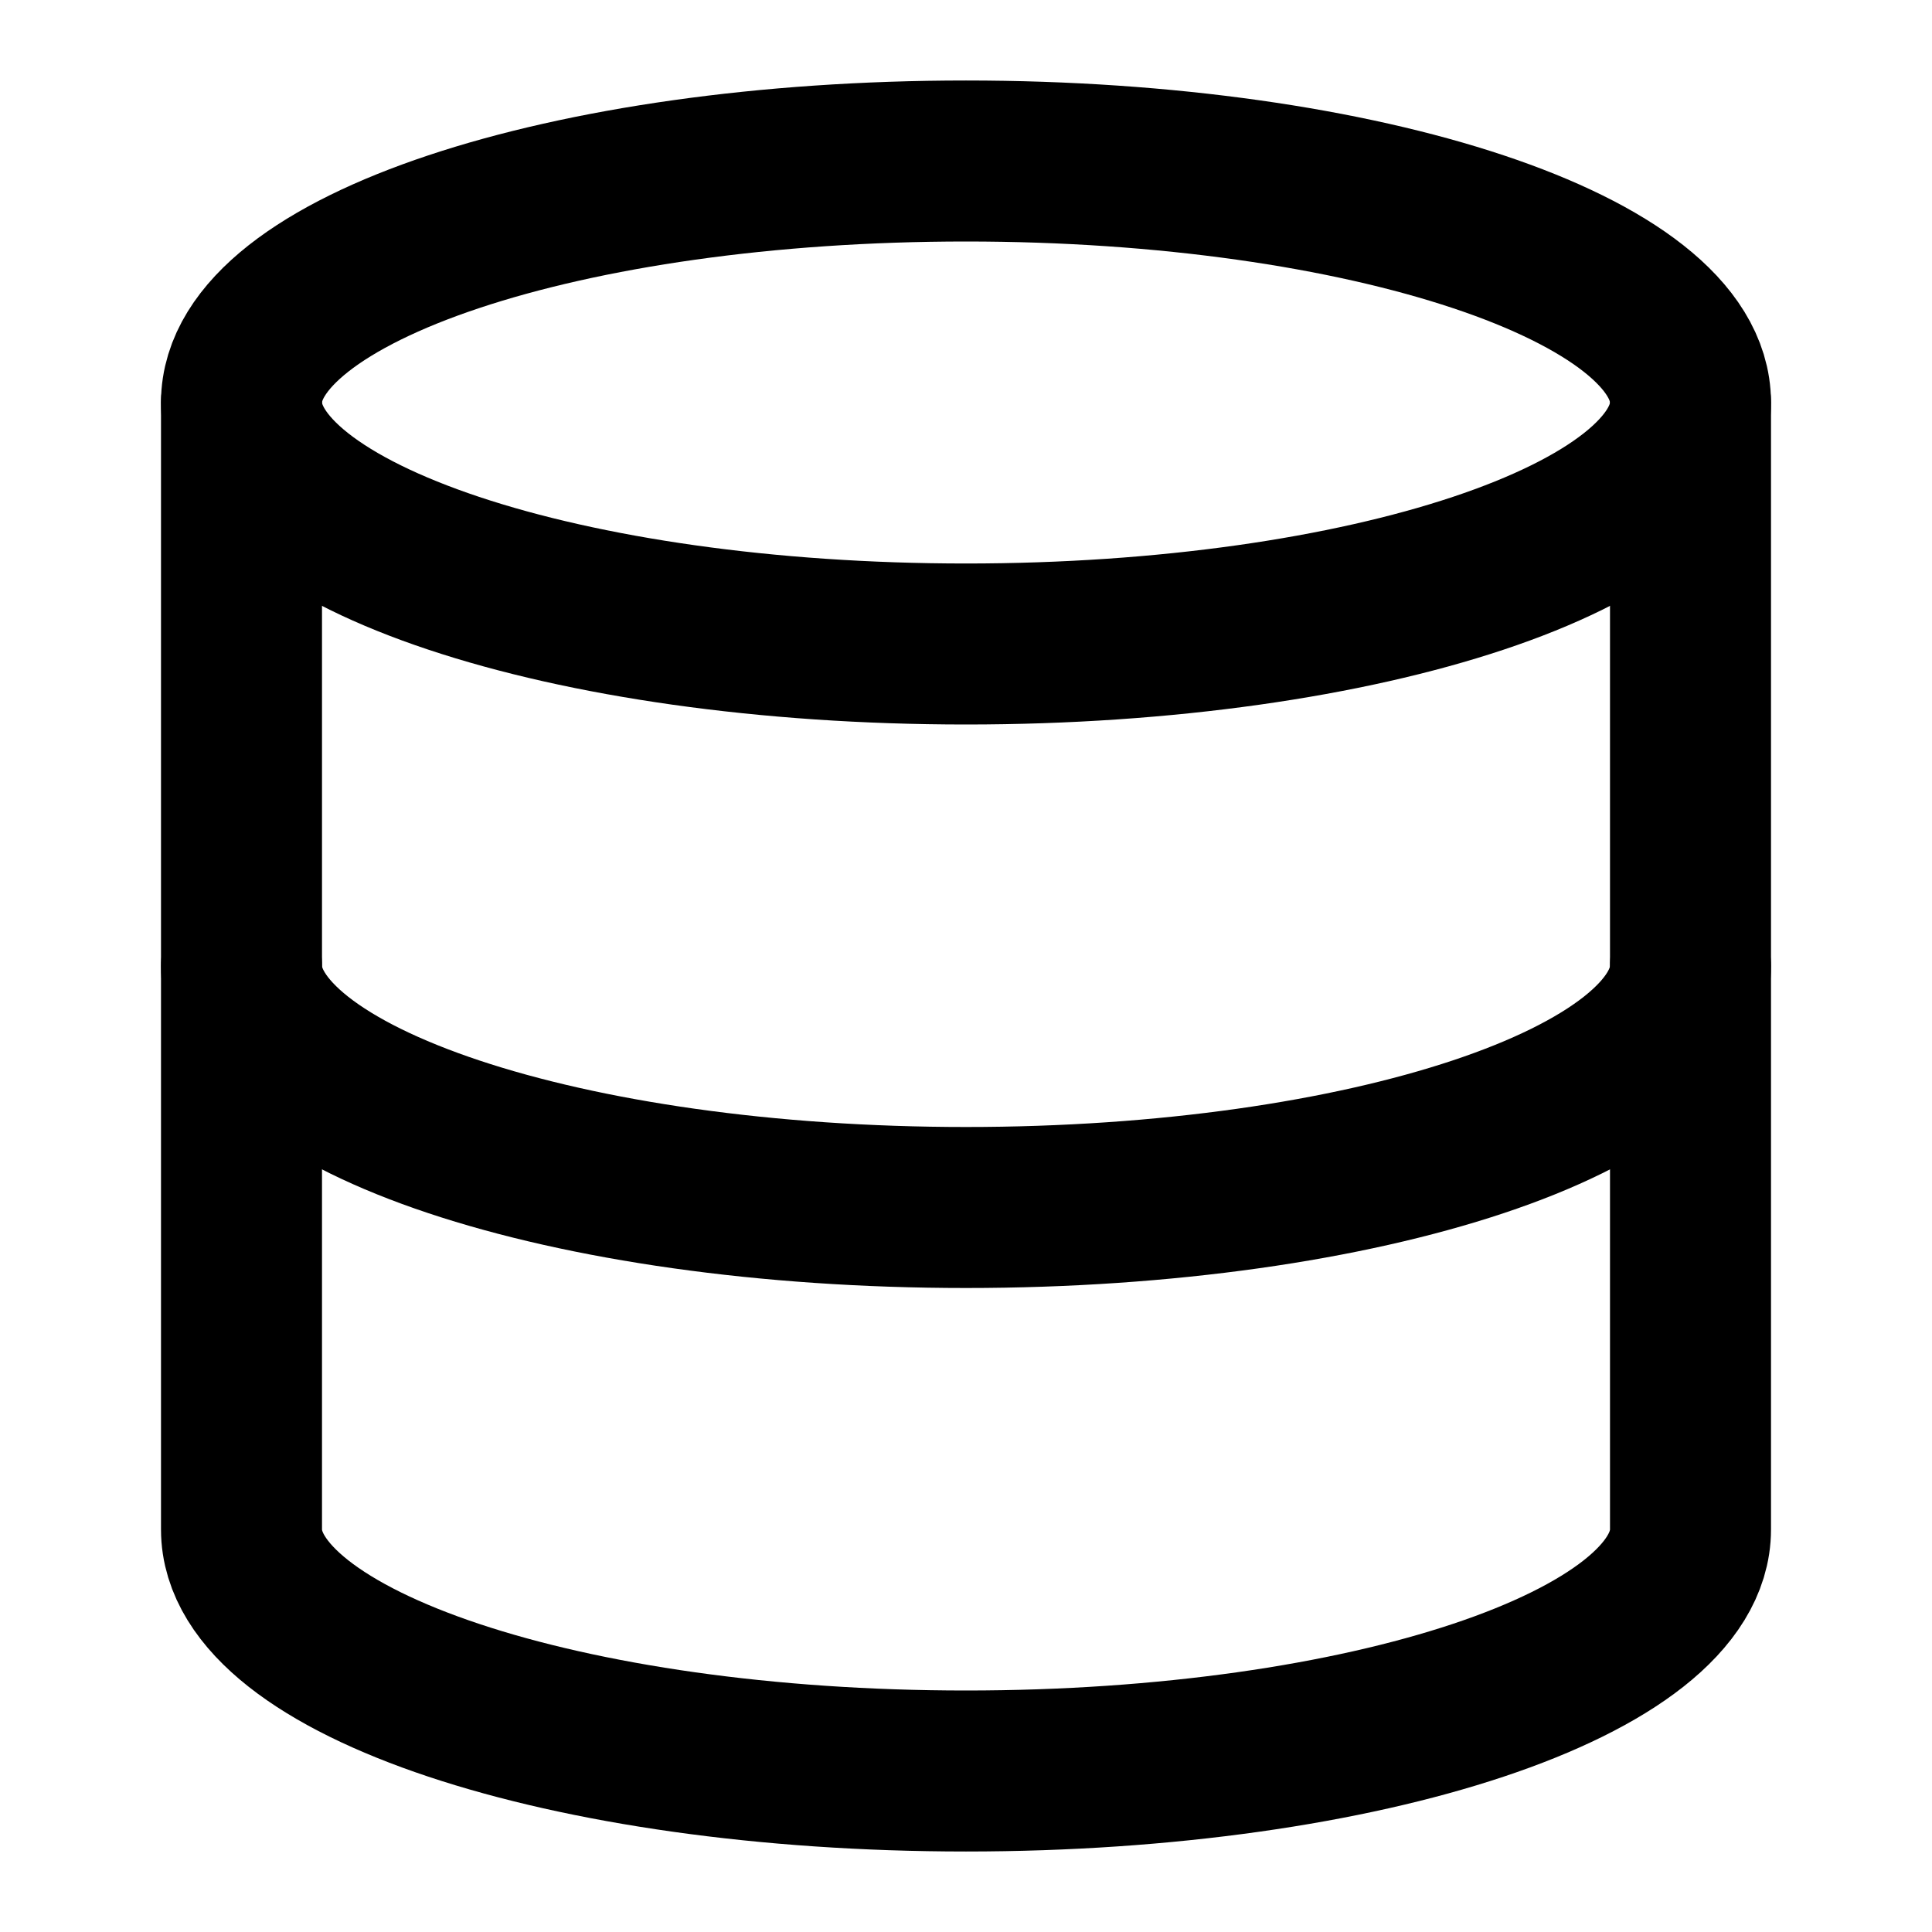
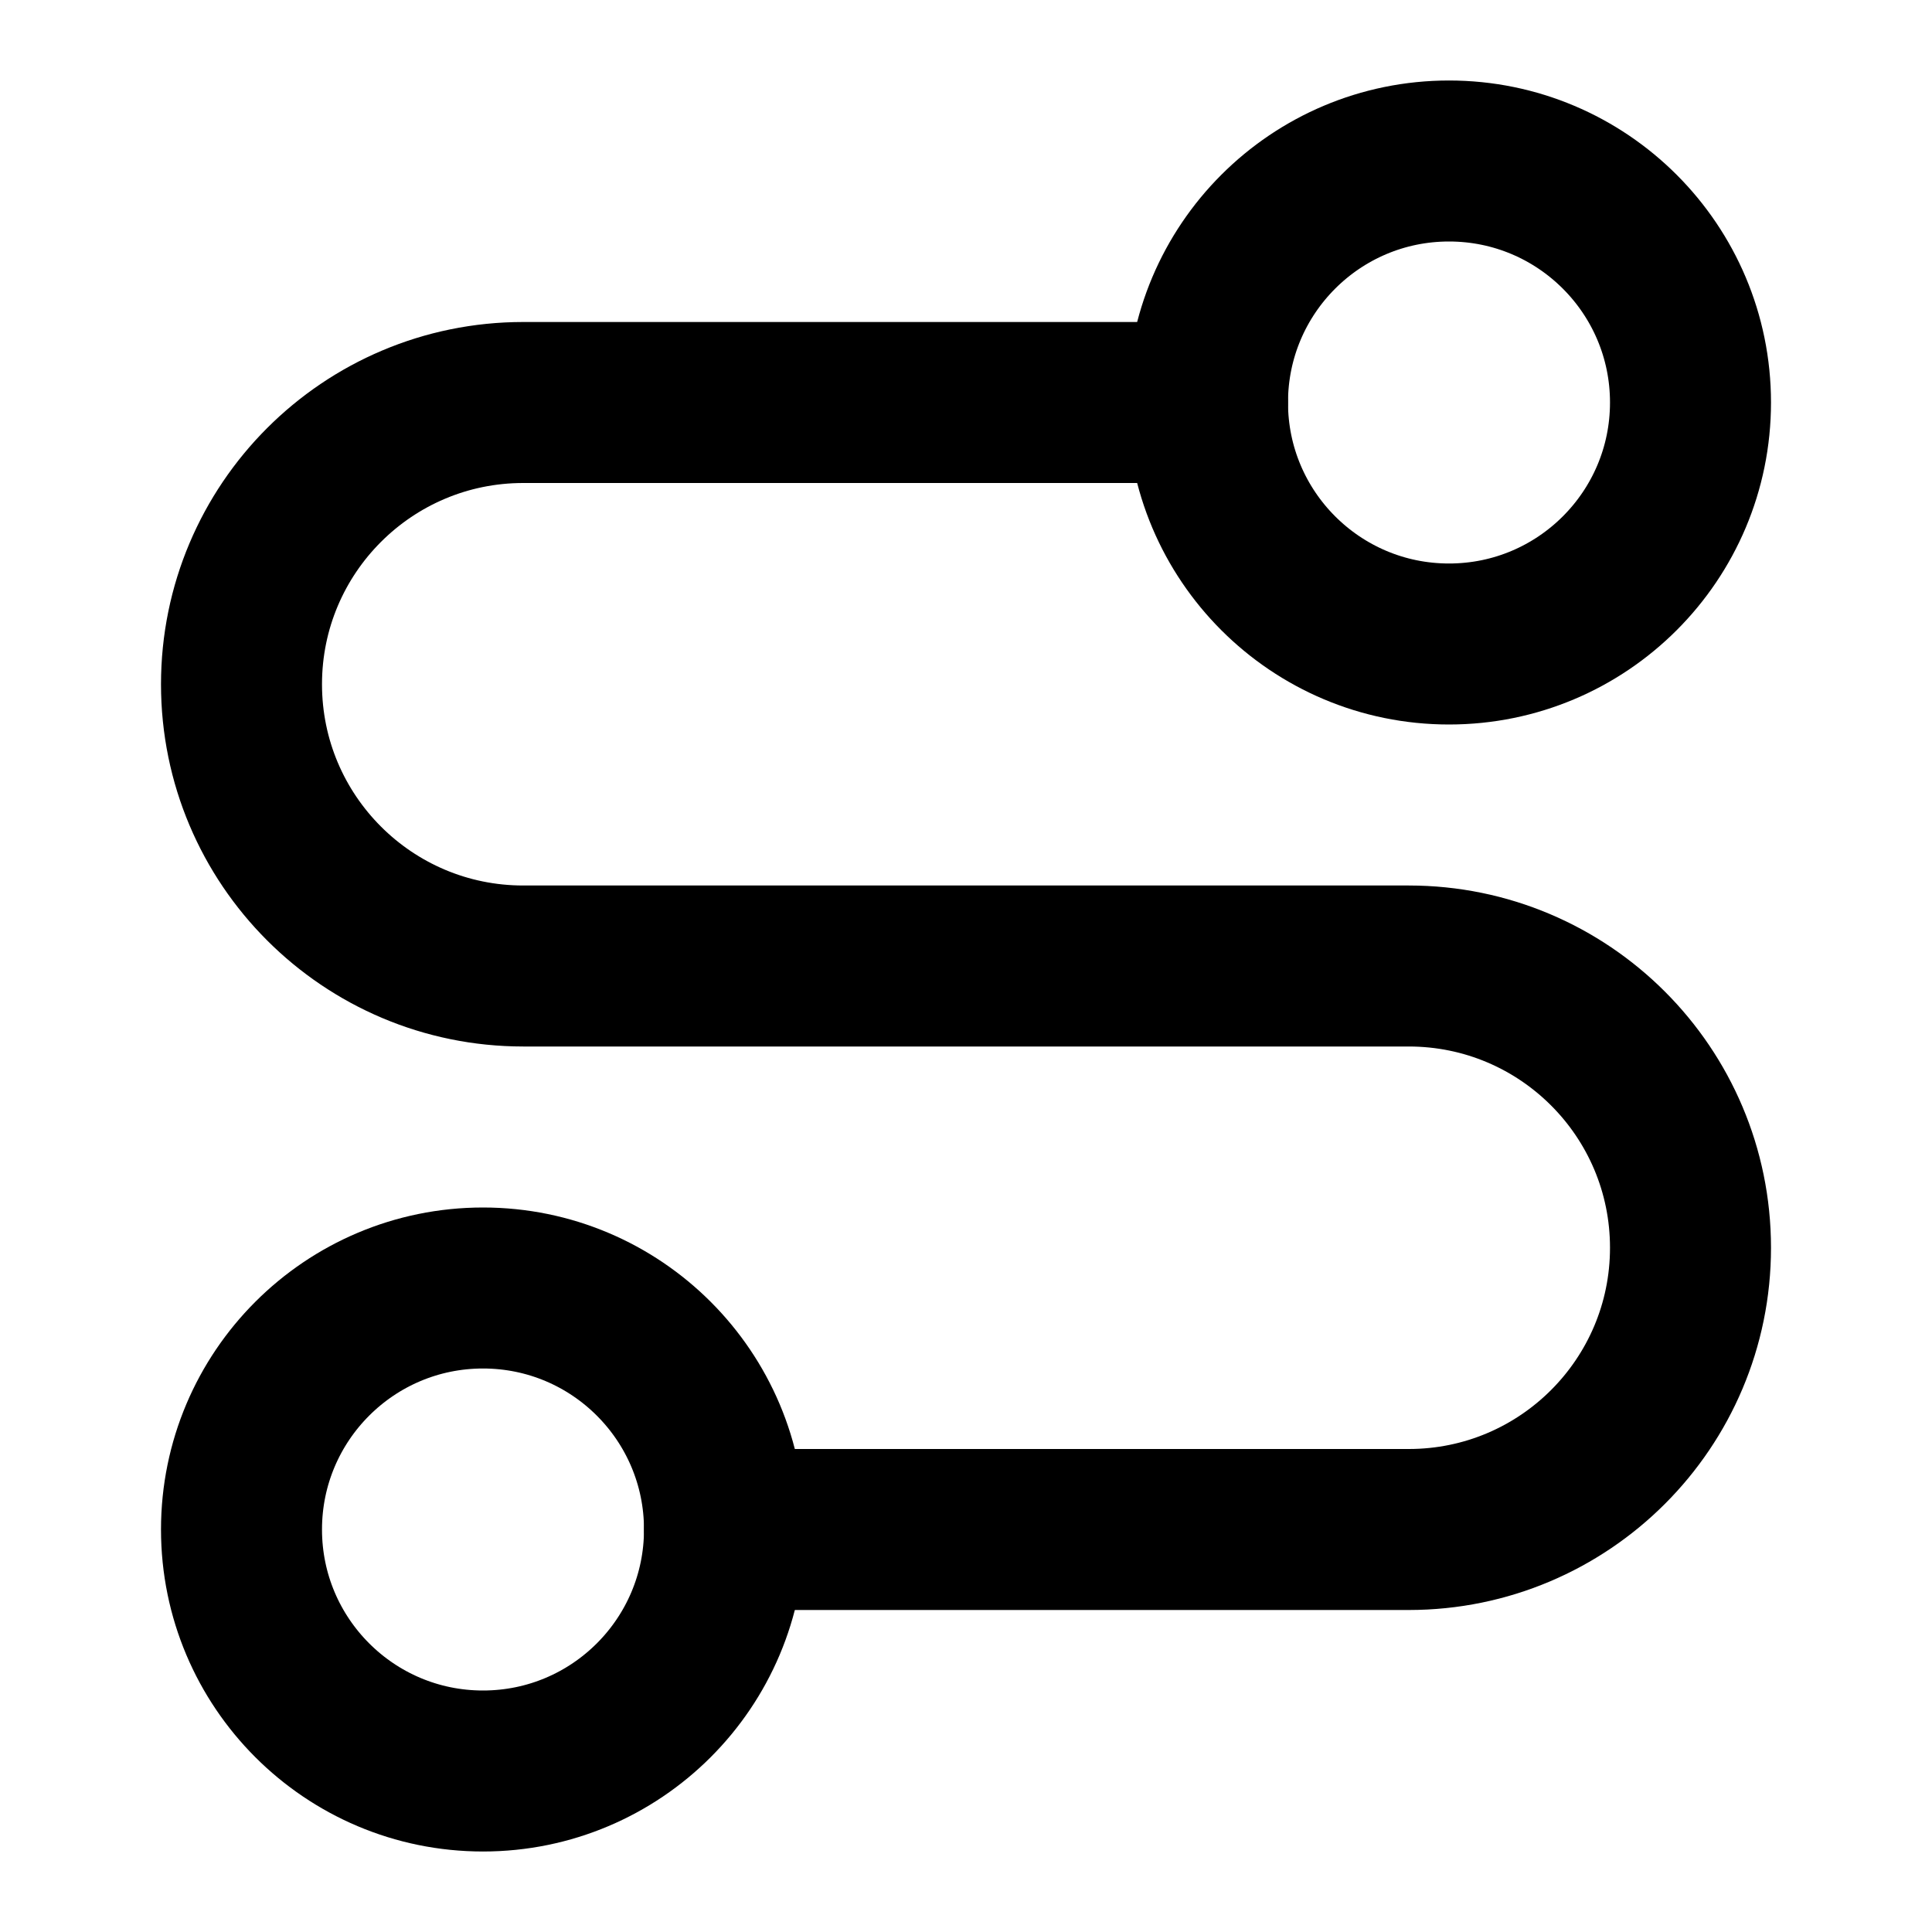
<svg xmlns="http://www.w3.org/2000/svg" width="24" height="24" viewBox="0 0 24 24" fill="none" stroke="currentColor" stroke-width="2" stroke-linecap="round" stroke-linejoin="round">
-   <ellipse cx="12" cy="5" rx="9" ry="3" />
-   <path d="M3 5V19A9 3 0 0 0 21 19V5" />
-   <path d="M3 12A9 3 0 0 0 21 12" />
+   <circle cx="6" cy="19" r="3" />
+   <path d="M9 19h8.5a3.5 3.5 0 0 0 0-7h-11a3.5 3.5 0 0 1 0-7H15" />
+   <circle cx="18" cy="5" r="3" />
</svg>
